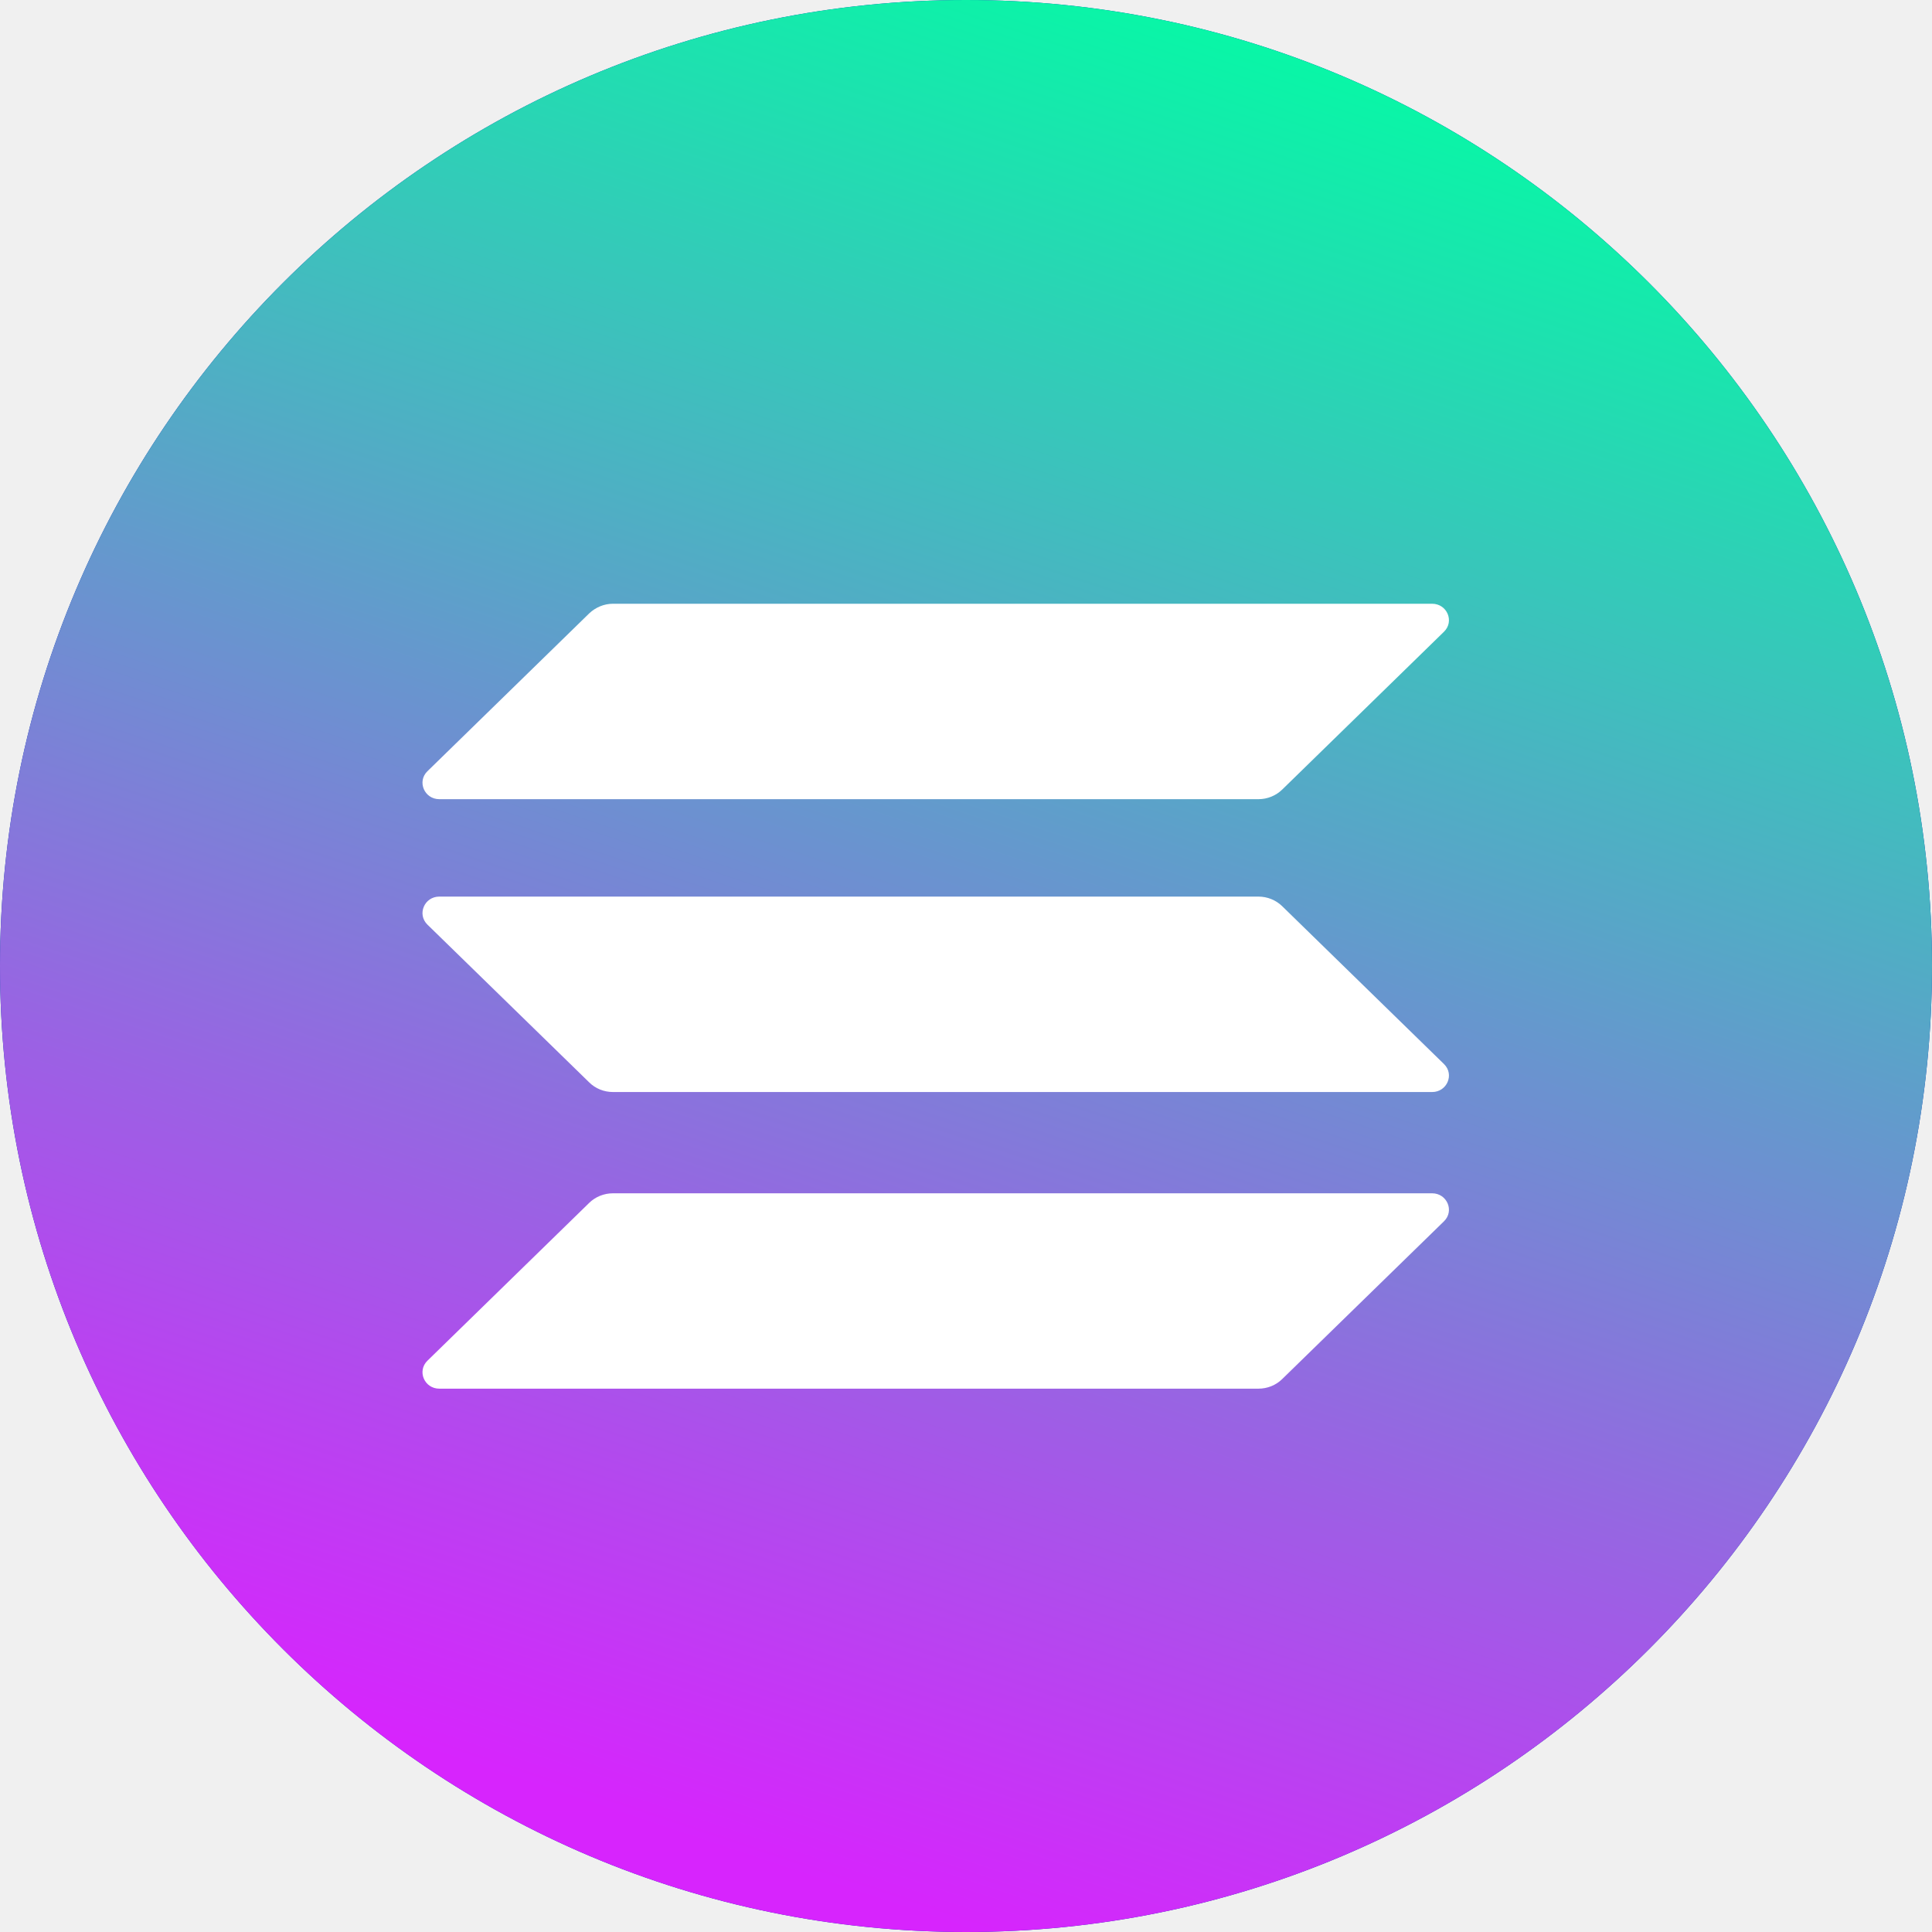
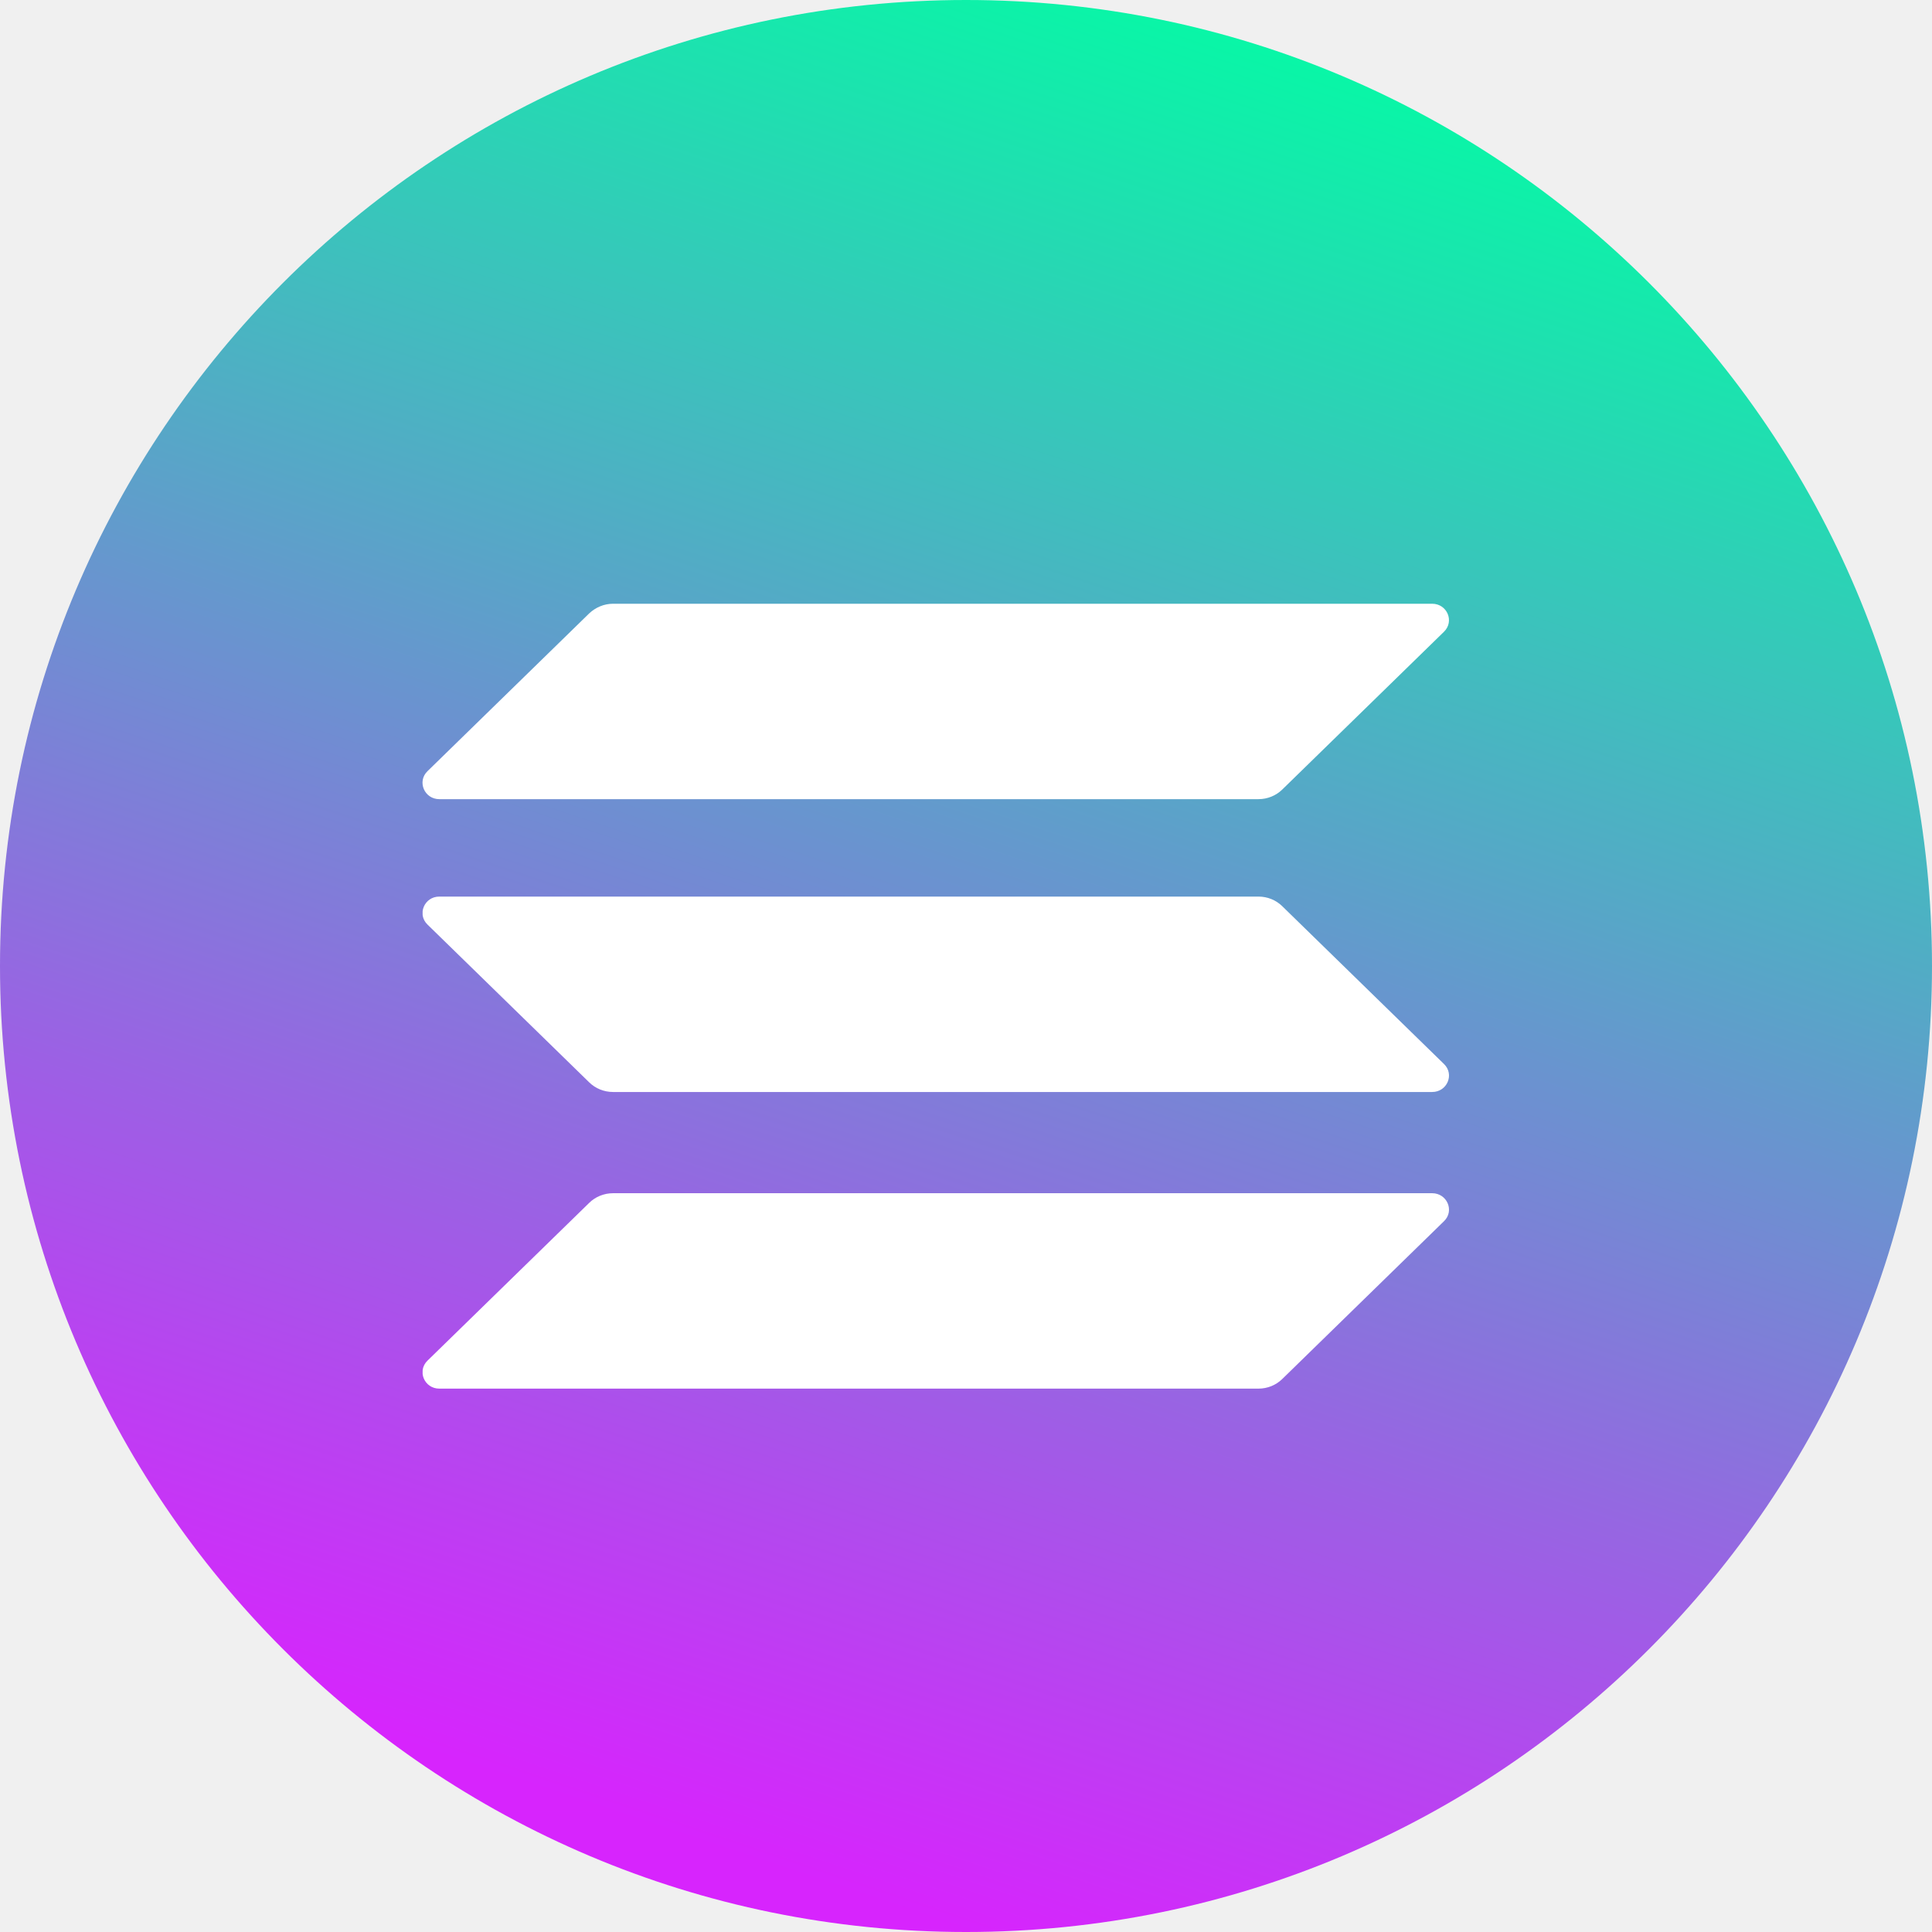
- <svg xmlns="http://www.w3.org/2000/svg" width="26" height="26" viewBox="0 0 26 26" fill="none">
-   <circle cx="13" cy="13" r="13" fill="#0033AD" />
-   <path fill-rule="evenodd" clip-rule="evenodd" d="M12.957 6.587C13.046 6.592 13.134 6.571 13.211 6.525C13.288 6.48 13.35 6.413 13.388 6.333C13.427 6.253 13.441 6.163 13.428 6.075C13.416 5.987 13.378 5.904 13.319 5.838C13.259 5.771 13.181 5.724 13.095 5.702C13.009 5.68 12.918 5.683 12.834 5.713C12.75 5.742 12.677 5.796 12.623 5.867C12.57 5.938 12.538 6.023 12.533 6.112C12.527 6.232 12.568 6.348 12.647 6.437C12.726 6.526 12.838 6.58 12.957 6.587ZM16.873 6.81C16.803 6.811 16.734 6.791 16.675 6.752C16.597 6.701 16.542 6.62 16.523 6.529C16.504 6.437 16.522 6.341 16.573 6.263C16.612 6.204 16.666 6.158 16.731 6.131C16.795 6.103 16.866 6.096 16.935 6.109C17.004 6.122 17.067 6.155 17.117 6.204C17.167 6.253 17.202 6.315 17.216 6.384C17.23 6.453 17.224 6.524 17.198 6.589C17.172 6.654 17.127 6.709 17.069 6.749C17.011 6.788 16.943 6.81 16.873 6.81ZM9.257 6.789C9.319 6.758 9.37 6.708 9.404 6.647C9.438 6.586 9.453 6.516 9.448 6.447C9.442 6.377 9.416 6.311 9.373 6.256C9.33 6.201 9.271 6.16 9.205 6.138C9.139 6.117 9.067 6.115 9 6.134C8.933 6.152 8.873 6.191 8.827 6.243C8.781 6.296 8.752 6.362 8.744 6.431C8.735 6.5 8.747 6.57 8.778 6.633C8.799 6.675 8.828 6.712 8.864 6.742C8.899 6.773 8.94 6.796 8.985 6.811C9.029 6.825 9.076 6.831 9.123 6.827C9.169 6.824 9.215 6.811 9.257 6.789ZM9.604 13.93C9.41 13.713 9.311 13.428 9.328 13.138L9.325 13.139C9.337 12.926 9.412 12.721 9.539 12.549C9.667 12.378 9.841 12.247 10.042 12.174C10.243 12.101 10.46 12.088 10.668 12.137C10.876 12.186 11.065 12.295 11.212 12.45C11.359 12.605 11.457 12.8 11.494 13.011C11.531 13.221 11.506 13.438 11.422 13.634C11.338 13.83 11.197 13.998 11.019 14.115C10.841 14.233 10.632 14.295 10.418 14.296H10.358C10.068 14.279 9.797 14.147 9.604 13.93ZM5.049 12.909C5.109 12.873 5.178 12.857 5.248 12.86C5.294 12.863 5.34 12.875 5.382 12.895C5.424 12.915 5.461 12.943 5.492 12.978C5.523 13.012 5.547 13.053 5.562 13.097C5.577 13.141 5.584 13.187 5.581 13.233C5.577 13.303 5.552 13.37 5.51 13.426C5.468 13.482 5.411 13.524 5.345 13.547C5.279 13.57 5.207 13.573 5.14 13.555C5.072 13.538 5.011 13.501 4.965 13.448C4.918 13.396 4.888 13.332 4.878 13.262C4.869 13.193 4.88 13.123 4.91 13.06C4.94 12.997 4.989 12.944 5.049 12.909ZM10.598 8.505C10.545 8.599 10.465 8.676 10.368 8.724C10.304 8.757 10.235 8.776 10.163 8.781C10.091 8.787 10.019 8.778 9.951 8.755C9.883 8.733 9.82 8.697 9.766 8.65C9.711 8.603 9.667 8.546 9.634 8.482C9.586 8.386 9.567 8.277 9.58 8.17C9.593 8.062 9.638 7.962 9.709 7.88C9.779 7.798 9.872 7.739 9.976 7.71C10.081 7.681 10.191 7.684 10.293 7.718C10.396 7.751 10.486 7.815 10.553 7.9C10.619 7.985 10.659 8.088 10.667 8.196C10.675 8.304 10.651 8.411 10.598 8.505ZM6.633 10.056C6.708 10.105 6.795 10.131 6.884 10.13C6.973 10.129 7.06 10.102 7.133 10.052C7.207 10.002 7.264 9.931 7.298 9.849C7.331 9.766 7.339 9.676 7.321 9.588C7.303 9.501 7.26 9.421 7.196 9.359C7.133 9.297 7.052 9.254 6.965 9.238C6.877 9.221 6.787 9.231 6.705 9.265C6.623 9.3 6.553 9.359 6.504 9.433C6.439 9.533 6.416 9.654 6.44 9.771C6.464 9.888 6.534 9.99 6.633 10.056ZM6.991 12.736C7.084 12.681 7.191 12.655 7.299 12.661C7.444 12.67 7.579 12.735 7.676 12.843C7.772 12.951 7.822 13.094 7.814 13.238C7.808 13.346 7.77 13.45 7.704 13.536C7.639 13.622 7.55 13.687 7.448 13.723C7.346 13.758 7.236 13.763 7.131 13.736C7.027 13.709 6.933 13.651 6.861 13.571C6.789 13.49 6.742 13.39 6.727 13.283C6.712 13.176 6.729 13.067 6.776 12.97C6.823 12.872 6.898 12.791 6.991 12.736ZM6.693 16.335C6.613 16.375 6.547 16.438 6.504 16.515C6.46 16.593 6.44 16.681 6.447 16.77C6.453 16.859 6.486 16.944 6.541 17.014C6.596 17.084 6.67 17.136 6.755 17.164C6.839 17.192 6.93 17.194 7.016 17.17C7.102 17.146 7.179 17.098 7.237 17.03C7.295 16.963 7.332 16.88 7.342 16.791C7.353 16.703 7.338 16.613 7.297 16.534C7.271 16.481 7.234 16.434 7.189 16.395C7.144 16.357 7.092 16.328 7.036 16.309C6.98 16.291 6.921 16.283 6.862 16.288C6.803 16.292 6.745 16.308 6.693 16.335ZM9.174 11.637C9.047 11.639 8.922 11.602 8.816 11.532C8.745 11.486 8.684 11.426 8.636 11.357C8.589 11.287 8.555 11.208 8.538 11.125C8.521 11.043 8.52 10.957 8.536 10.874C8.552 10.791 8.584 10.712 8.63 10.642C8.7 10.535 8.8 10.452 8.917 10.402C9.034 10.353 9.163 10.339 9.288 10.362C9.413 10.386 9.528 10.446 9.619 10.536C9.71 10.625 9.772 10.739 9.798 10.863C9.824 10.988 9.812 11.117 9.764 11.235C9.717 11.353 9.635 11.454 9.53 11.526C9.425 11.598 9.301 11.636 9.174 11.637ZM15.554 8.682C15.645 8.741 15.751 8.772 15.859 8.771C15.967 8.769 16.073 8.736 16.162 8.675C16.251 8.614 16.32 8.528 16.361 8.428C16.401 8.327 16.411 8.217 16.388 8.111C16.366 8.005 16.313 7.909 16.236 7.833C16.159 7.757 16.061 7.706 15.954 7.686C15.848 7.666 15.738 7.678 15.639 7.72C15.539 7.763 15.454 7.834 15.395 7.924C15.356 7.984 15.329 8.052 15.315 8.122C15.302 8.193 15.303 8.266 15.318 8.336C15.332 8.406 15.361 8.473 15.401 8.532C15.442 8.592 15.494 8.643 15.554 8.682ZM15.64 12.097C15.496 12.089 15.353 12.109 15.217 12.156C15.082 12.203 14.956 12.277 14.849 12.373C14.633 12.566 14.502 12.837 14.485 13.127C14.468 13.416 14.567 13.701 14.76 13.917C14.954 14.134 15.225 14.265 15.514 14.282H15.578C15.789 14.282 15.995 14.22 16.172 14.106C16.35 13.991 16.49 13.827 16.576 13.635C16.662 13.442 16.691 13.228 16.658 13.02C16.626 12.811 16.534 12.617 16.393 12.459C16.298 12.352 16.182 12.264 16.053 12.202C15.924 12.14 15.783 12.104 15.64 12.097ZM11.128 11.897C10.955 11.791 10.815 11.638 10.725 11.457C10.641 11.29 10.601 11.105 10.61 10.918C10.618 10.732 10.674 10.551 10.771 10.392C10.869 10.233 11.006 10.102 11.169 10.011C11.332 9.92 11.515 9.872 11.701 9.872C11.904 9.871 12.102 9.926 12.275 10.032C12.448 10.138 12.588 10.289 12.679 10.47C12.764 10.637 12.804 10.822 12.796 11.009C12.789 11.196 12.733 11.378 12.635 11.537C12.537 11.697 12.4 11.828 12.237 11.92C12.073 12.011 11.889 12.059 11.702 12.059C11.499 12.059 11.3 12.003 11.128 11.897ZM19.306 10.055C19.386 10.015 19.451 9.952 19.495 9.874C19.539 9.797 19.559 9.708 19.552 9.619C19.546 9.531 19.513 9.446 19.458 9.376C19.403 9.306 19.329 9.253 19.244 9.225C19.16 9.197 19.069 9.195 18.983 9.219C18.897 9.243 18.821 9.291 18.762 9.359C18.704 9.426 18.668 9.509 18.657 9.598C18.646 9.686 18.661 9.775 18.701 9.855C18.755 9.962 18.849 10.043 18.962 10.08C19.076 10.117 19.199 10.108 19.306 10.055ZM16.262 10.661C16.324 10.55 16.418 10.46 16.532 10.403C16.607 10.365 16.69 10.342 16.774 10.336C16.858 10.329 16.943 10.34 17.023 10.366C17.103 10.393 17.177 10.435 17.241 10.49C17.305 10.545 17.358 10.613 17.396 10.688C17.453 10.802 17.475 10.93 17.46 11.056C17.444 11.182 17.392 11.301 17.308 11.397C17.225 11.494 17.116 11.563 16.993 11.597C16.87 11.631 16.74 11.628 16.62 11.588C16.499 11.548 16.393 11.473 16.314 11.373C16.236 11.273 16.189 11.152 16.18 11.025C16.17 10.898 16.199 10.771 16.262 10.661ZM13.313 9.332C13.204 9.396 13.077 9.427 12.95 9.42C12.78 9.41 12.62 9.333 12.507 9.206C12.393 9.078 12.335 8.911 12.344 8.741C12.351 8.614 12.396 8.492 12.473 8.39C12.549 8.289 12.654 8.212 12.774 8.17C12.895 8.128 13.024 8.123 13.147 8.155C13.271 8.187 13.382 8.254 13.466 8.349C13.551 8.444 13.605 8.562 13.623 8.688C13.641 8.814 13.621 8.942 13.566 9.057C13.511 9.171 13.423 9.267 13.313 9.332ZM9.471 15.986C9.584 15.928 9.678 15.838 9.741 15.728C9.804 15.617 9.832 15.49 9.822 15.363C9.813 15.236 9.766 15.115 9.688 15.015C9.609 14.915 9.503 14.84 9.382 14.8C9.261 14.76 9.132 14.757 9.009 14.791C8.886 14.825 8.777 14.895 8.694 14.992C8.611 15.088 8.558 15.207 8.543 15.333C8.527 15.459 8.55 15.587 8.607 15.701C8.684 15.853 8.818 15.969 8.98 16.022C9.142 16.075 9.318 16.062 9.471 15.986ZM13.191 11.047C13.171 10.804 13.233 10.562 13.366 10.358C13.466 10.206 13.602 10.081 13.762 9.995C13.922 9.909 14.101 9.864 14.283 9.864C14.526 9.864 14.762 9.946 14.954 10.095C15.146 10.245 15.282 10.454 15.342 10.691C15.401 10.927 15.38 11.176 15.282 11.398C15.184 11.621 15.015 11.805 14.8 11.921C14.586 12.036 14.34 12.077 14.1 12.037C13.86 11.996 13.64 11.877 13.475 11.697C13.311 11.518 13.21 11.289 13.191 11.047ZM15.267 14.933C15.18 14.759 15.047 14.612 14.884 14.506C14.72 14.401 14.531 14.341 14.337 14.332C14.142 14.324 13.949 14.368 13.777 14.459C13.605 14.55 13.461 14.686 13.359 14.852C13.257 15.018 13.201 15.207 13.197 15.402C13.193 15.597 13.241 15.789 13.335 15.959C13.43 16.129 13.569 16.27 13.737 16.369C13.905 16.467 14.096 16.519 14.29 16.519C14.462 16.518 14.63 16.477 14.783 16.4C15.041 16.269 15.237 16.041 15.328 15.766C15.419 15.491 15.397 15.192 15.267 14.933ZM16.823 14.751C16.95 14.75 17.075 14.787 17.181 14.857C17.323 14.95 17.422 15.097 17.457 15.264C17.492 15.431 17.459 15.604 17.366 15.747C17.296 15.854 17.196 15.937 17.079 15.986C16.962 16.036 16.832 16.05 16.707 16.026C16.582 16.002 16.467 15.942 16.377 15.853C16.286 15.764 16.224 15.649 16.198 15.525C16.172 15.4 16.184 15.271 16.232 15.153C16.279 15.035 16.361 14.934 16.466 14.862C16.571 14.791 16.695 14.752 16.823 14.751ZM19.274 13.213C19.28 13.105 19.254 12.998 19.2 12.905C19.145 12.812 19.064 12.737 18.966 12.69C18.869 12.643 18.76 12.626 18.653 12.641C18.546 12.656 18.446 12.703 18.365 12.775C18.285 12.847 18.227 12.941 18.2 13.046C18.173 13.15 18.177 13.26 18.213 13.362C18.249 13.464 18.314 13.553 18.4 13.619C18.486 13.684 18.59 13.722 18.698 13.728C18.842 13.736 18.984 13.686 19.093 13.59C19.201 13.493 19.266 13.358 19.274 13.213ZM20.593 12.873C20.653 12.837 20.723 12.82 20.793 12.825C20.886 12.83 20.974 12.873 21.036 12.943C21.099 13.012 21.131 13.104 21.125 13.198C21.122 13.268 21.097 13.335 21.055 13.391C21.012 13.447 20.955 13.489 20.889 13.512C20.823 13.535 20.751 13.538 20.683 13.52C20.616 13.503 20.555 13.466 20.508 13.413C20.461 13.361 20.431 13.296 20.422 13.227C20.412 13.158 20.423 13.087 20.454 13.024C20.484 12.961 20.532 12.908 20.593 12.873ZM19.366 16.333C19.292 16.284 19.205 16.259 19.116 16.259C19.027 16.26 18.94 16.287 18.866 16.337C18.793 16.388 18.736 16.458 18.702 16.541C18.669 16.623 18.661 16.714 18.679 16.801C18.697 16.888 18.741 16.968 18.804 17.031C18.868 17.093 18.948 17.135 19.036 17.152C19.123 17.168 19.214 17.159 19.296 17.124C19.378 17.089 19.447 17.031 19.496 16.956C19.529 16.907 19.551 16.852 19.562 16.794C19.573 16.735 19.573 16.676 19.56 16.618C19.548 16.56 19.525 16.505 19.492 16.456C19.459 16.407 19.416 16.365 19.366 16.333ZM9.129 19.579C9.199 19.579 9.267 19.599 9.326 19.637C9.365 19.663 9.398 19.696 9.424 19.734C9.45 19.773 9.469 19.816 9.478 19.861C9.487 19.907 9.488 19.954 9.479 20C9.47 20.045 9.453 20.089 9.427 20.128C9.389 20.186 9.334 20.232 9.27 20.259C9.205 20.287 9.134 20.294 9.065 20.281C8.996 20.268 8.933 20.235 8.883 20.186C8.833 20.137 8.799 20.074 8.785 20.005C8.771 19.937 8.777 19.866 8.803 19.801C8.83 19.736 8.875 19.68 8.932 19.641C8.99 19.601 9.059 19.58 9.129 19.579ZM16.738 19.6C16.675 19.631 16.623 19.68 16.589 19.741C16.554 19.802 16.539 19.872 16.544 19.942C16.549 20.012 16.575 20.078 16.618 20.134C16.661 20.189 16.72 20.23 16.786 20.252C16.852 20.274 16.924 20.275 16.991 20.257C17.059 20.238 17.119 20.2 17.165 20.147C17.211 20.094 17.24 20.028 17.248 19.959C17.257 19.889 17.244 19.819 17.213 19.756C17.192 19.715 17.163 19.678 17.128 19.647C17.093 19.617 17.052 19.594 17.008 19.579C16.963 19.565 16.917 19.559 16.871 19.563C16.824 19.566 16.779 19.579 16.738 19.6ZM12.804 15.341C12.824 15.583 12.762 15.825 12.629 16.029C12.53 16.181 12.394 16.306 12.234 16.393C12.074 16.479 11.895 16.524 11.713 16.523C11.47 16.523 11.233 16.442 11.041 16.292C10.849 16.143 10.713 15.933 10.653 15.697C10.594 15.461 10.614 15.212 10.712 14.989C10.81 14.766 10.98 14.582 11.194 14.467C11.408 14.351 11.655 14.31 11.895 14.351C12.135 14.391 12.355 14.51 12.52 14.69C12.684 14.869 12.784 15.098 12.804 15.341ZM10.443 17.708C10.353 17.648 10.247 17.617 10.139 17.619C10.031 17.62 9.925 17.653 9.836 17.713C9.747 17.774 9.678 17.86 9.637 17.96C9.597 18.061 9.587 18.171 9.609 18.276C9.631 18.382 9.684 18.479 9.761 18.555C9.838 18.63 9.936 18.681 10.042 18.702C10.148 18.722 10.258 18.71 10.358 18.668C10.457 18.625 10.542 18.555 10.601 18.464C10.68 18.343 10.708 18.195 10.679 18.053C10.649 17.912 10.564 17.787 10.443 17.708ZM12.743 19.864C12.82 19.819 12.908 19.797 12.997 19.802C13.056 19.805 13.114 19.82 13.167 19.846C13.22 19.872 13.268 19.908 13.307 19.952C13.347 19.996 13.377 20.047 13.396 20.103C13.416 20.159 13.424 20.218 13.421 20.277C13.416 20.366 13.384 20.452 13.331 20.523C13.277 20.594 13.204 20.647 13.12 20.677C13.036 20.706 12.945 20.71 12.859 20.687C12.772 20.665 12.695 20.617 12.636 20.551C12.576 20.485 12.538 20.402 12.526 20.314C12.513 20.226 12.527 20.136 12.566 20.056C12.605 19.976 12.666 19.909 12.743 19.864ZM12.999 16.97C12.872 16.962 12.745 16.993 12.636 17.057C12.526 17.121 12.437 17.216 12.382 17.331C12.326 17.445 12.305 17.574 12.323 17.7C12.34 17.826 12.395 17.944 12.479 18.04C12.564 18.135 12.675 18.203 12.798 18.235C12.921 18.267 13.051 18.261 13.171 18.22C13.292 18.178 13.397 18.101 13.473 18C13.55 17.898 13.595 17.776 13.602 17.649C13.612 17.479 13.554 17.312 13.441 17.185C13.328 17.057 13.169 16.98 12.999 16.97ZM15.399 17.885C15.453 17.79 15.532 17.714 15.629 17.665C15.693 17.632 15.762 17.612 15.834 17.607C15.906 17.601 15.977 17.61 16.046 17.632C16.114 17.654 16.177 17.69 16.232 17.736C16.286 17.783 16.331 17.84 16.363 17.904C16.413 18 16.432 18.109 16.419 18.216C16.407 18.324 16.363 18.425 16.292 18.508C16.222 18.59 16.129 18.65 16.025 18.679C15.921 18.708 15.81 18.706 15.707 18.673C15.604 18.639 15.513 18.576 15.447 18.491C15.38 18.406 15.339 18.303 15.331 18.195C15.323 18.087 15.346 17.979 15.399 17.885Z" fill="white" />
-   <circle cx="13" cy="13" r="13" fill="url(#paint0_linear_1464:677)" />
-   <g clip-path="url(#clip0_1464:677)">
-     <path d="M7.93 16.187C8.013 16.106 8.128 16.059 8.249 16.059H19.273C19.474 16.059 19.575 16.296 19.433 16.435L17.255 18.559C17.172 18.641 17.057 18.688 16.936 18.688H5.912C5.711 18.688 5.61 18.451 5.752 18.312L7.93 16.187Z" fill="white" />
-     <path d="M7.93 8.254C8.017 8.172 8.131 8.125 8.249 8.125H19.273C19.474 8.125 19.575 8.362 19.433 8.501L17.255 10.626C17.172 10.707 17.057 10.755 16.936 10.755H5.912C5.711 10.755 5.61 10.517 5.752 10.379L7.93 8.254Z" fill="white" />
-     <path d="M17.255 12.195C17.172 12.114 17.057 12.066 16.936 12.066H5.912C5.711 12.066 5.61 12.304 5.752 12.443L7.93 14.567C8.013 14.649 8.128 14.696 8.249 14.696H19.273C19.474 14.696 19.575 14.459 19.433 14.32L17.255 12.195Z" fill="white" />
+ <svg xmlns="http://www.w3.org/2000/svg" width="28" height="28" viewBox="0 0 28 28" fill="none">
+   <path fill-rule="evenodd" clip-rule="evenodd" d="M13.954 6.587C14.05 6.592 14.145 6.571 14.227 6.525C14.31 6.48 14.377 6.413 14.418 6.333C14.46 6.253 14.475 6.163 14.461 6.075C14.448 5.987 14.407 5.904 14.343 5.838C14.279 5.771 14.196 5.724 14.103 5.702C14.01 5.68 13.912 5.683 13.822 5.713C13.731 5.742 13.652 5.796 13.594 5.867C13.537 5.938 13.503 6.023 13.498 6.112C13.49 6.232 13.534 6.348 13.62 6.437C13.706 6.526 13.826 6.58 13.954 6.587ZM18.171 6.81C18.095 6.811 18.021 6.791 17.958 6.752C17.874 6.701 17.815 6.621 17.794 6.529C17.773 6.437 17.793 6.341 17.848 6.263C17.889 6.204 17.948 6.158 18.018 6.131C18.087 6.103 18.164 6.096 18.238 6.109C18.312 6.122 18.38 6.155 18.434 6.204C18.488 6.253 18.525 6.316 18.54 6.384C18.556 6.453 18.549 6.524 18.521 6.589C18.492 6.654 18.444 6.709 18.382 6.749C18.32 6.788 18.246 6.81 18.171 6.81ZM9.968 6.79C10.035 6.758 10.09 6.708 10.127 6.647C10.164 6.586 10.18 6.516 10.174 6.447C10.168 6.377 10.14 6.311 10.094 6.256C10.047 6.201 9.984 6.16 9.913 6.138C9.841 6.117 9.765 6.115 9.692 6.134C9.62 6.152 9.555 6.191 9.506 6.244C9.457 6.296 9.425 6.362 9.416 6.431C9.407 6.5 9.42 6.57 9.453 6.633C9.476 6.675 9.507 6.712 9.545 6.742C9.583 6.773 9.628 6.796 9.676 6.811C9.724 6.825 9.774 6.831 9.824 6.827C9.874 6.824 9.923 6.811 9.968 6.79ZM10.342 13.93C10.134 13.713 10.027 13.429 10.045 13.139L10.042 13.139C10.055 12.926 10.135 12.721 10.273 12.549C10.41 12.378 10.598 12.247 10.814 12.174C11.03 12.101 11.265 12.088 11.489 12.137C11.713 12.186 11.916 12.295 12.074 12.45C12.232 12.606 12.338 12.8 12.378 13.011C12.418 13.221 12.391 13.438 12.3 13.634C12.209 13.83 12.059 13.998 11.867 14.115C11.674 14.233 11.45 14.296 11.219 14.296H11.155C10.843 14.279 10.55 14.147 10.342 13.93ZM5.437 12.909C5.502 12.873 5.577 12.857 5.652 12.86C5.702 12.863 5.751 12.875 5.796 12.895C5.841 12.915 5.881 12.943 5.914 12.978C5.948 13.012 5.973 13.053 5.99 13.097C6.006 13.141 6.013 13.187 6.01 13.233C6.006 13.303 5.979 13.37 5.934 13.426C5.889 13.482 5.827 13.524 5.756 13.547C5.685 13.57 5.608 13.573 5.535 13.555C5.462 13.538 5.397 13.501 5.347 13.448C5.297 13.396 5.264 13.332 5.254 13.262C5.243 13.193 5.255 13.123 5.288 13.06C5.32 12.997 5.372 12.944 5.437 12.909ZM11.413 8.505C11.356 8.6 11.27 8.676 11.166 8.724C11.097 8.757 11.022 8.776 10.945 8.781C10.868 8.787 10.79 8.778 10.717 8.755C10.643 8.733 10.576 8.697 10.517 8.65C10.459 8.604 10.41 8.546 10.376 8.482C10.323 8.386 10.303 8.277 10.317 8.17C10.331 8.063 10.38 7.962 10.456 7.88C10.531 7.798 10.632 7.739 10.744 7.71C10.856 7.681 10.975 7.684 11.085 7.718C11.196 7.752 11.293 7.815 11.365 7.9C11.437 7.985 11.479 8.088 11.488 8.196C11.497 8.304 11.471 8.411 11.413 8.505ZM7.143 10.056C7.223 10.105 7.317 10.131 7.413 10.13C7.509 10.129 7.603 10.102 7.682 10.052C7.761 10.002 7.823 9.931 7.859 9.849C7.895 9.766 7.904 9.676 7.884 9.588C7.865 9.501 7.818 9.421 7.749 9.359C7.681 9.297 7.594 9.254 7.5 9.238C7.406 9.221 7.309 9.231 7.22 9.265C7.132 9.3 7.057 9.359 7.004 9.433C6.934 9.533 6.909 9.654 6.935 9.771C6.961 9.888 7.036 9.99 7.143 10.056ZM7.529 12.736C7.629 12.681 7.745 12.655 7.861 12.661C8.017 12.67 8.163 12.735 8.266 12.843C8.37 12.951 8.424 13.093 8.415 13.238C8.408 13.346 8.367 13.45 8.297 13.536C8.227 13.622 8.131 13.687 8.021 13.723C7.912 13.758 7.793 13.763 7.68 13.736C7.568 13.709 7.466 13.651 7.389 13.57C7.311 13.49 7.261 13.39 7.245 13.283C7.229 13.176 7.247 13.067 7.298 12.969C7.348 12.872 7.429 12.791 7.529 12.736ZM7.207 16.335C7.122 16.375 7.051 16.438 7.004 16.515C6.957 16.593 6.935 16.681 6.942 16.77C6.95 16.859 6.985 16.944 7.044 17.014C7.103 17.084 7.183 17.136 7.274 17.164C7.365 17.192 7.463 17.194 7.556 17.17C7.648 17.146 7.731 17.098 7.793 17.03C7.856 16.963 7.895 16.88 7.907 16.791C7.919 16.703 7.902 16.613 7.859 16.534C7.83 16.481 7.79 16.434 7.742 16.395C7.694 16.357 7.638 16.327 7.577 16.309C7.517 16.29 7.453 16.283 7.39 16.288C7.326 16.292 7.264 16.308 7.207 16.335ZM9.88 11.637C9.743 11.639 9.608 11.602 9.494 11.532C9.418 11.486 9.352 11.426 9.301 11.356C9.25 11.287 9.214 11.208 9.195 11.125C9.177 11.043 9.176 10.957 9.193 10.874C9.21 10.791 9.244 10.712 9.294 10.642C9.369 10.535 9.477 10.452 9.603 10.402C9.729 10.352 9.868 10.339 10.003 10.362C10.137 10.386 10.261 10.446 10.359 10.536C10.457 10.625 10.524 10.739 10.552 10.863C10.58 10.988 10.567 11.117 10.516 11.235C10.464 11.353 10.377 11.454 10.264 11.526C10.15 11.598 10.017 11.636 9.88 11.637ZM16.75 8.682C16.848 8.741 16.962 8.772 17.079 8.771C17.195 8.769 17.309 8.736 17.405 8.675C17.501 8.614 17.576 8.528 17.619 8.428C17.662 8.327 17.673 8.217 17.649 8.111C17.625 8.005 17.568 7.909 17.484 7.833C17.401 7.757 17.296 7.706 17.181 7.686C17.067 7.666 16.948 7.678 16.841 7.721C16.734 7.763 16.643 7.834 16.579 7.924C16.537 7.985 16.508 8.052 16.493 8.123C16.479 8.193 16.48 8.266 16.496 8.336C16.512 8.407 16.542 8.473 16.586 8.533C16.63 8.592 16.686 8.643 16.75 8.682ZM16.843 12.097C16.689 12.089 16.534 12.109 16.388 12.156C16.241 12.203 16.107 12.277 15.991 12.373C15.758 12.566 15.617 12.837 15.599 13.127C15.581 13.416 15.688 13.701 15.896 13.918C16.104 14.134 16.396 14.265 16.708 14.282H16.776C17.003 14.282 17.226 14.221 17.416 14.106C17.607 13.991 17.758 13.827 17.851 13.635C17.944 13.442 17.974 13.229 17.939 13.02C17.905 12.811 17.805 12.617 17.654 12.459C17.552 12.352 17.427 12.265 17.288 12.202C17.148 12.14 16.997 12.104 16.843 12.097ZM11.983 11.897C11.797 11.791 11.647 11.638 11.549 11.457C11.459 11.29 11.417 11.105 11.426 10.918C11.434 10.732 11.494 10.551 11.6 10.392C11.705 10.234 11.852 10.102 12.028 10.011C12.203 9.92 12.4 9.872 12.601 9.872C12.819 9.871 13.033 9.927 13.219 10.032C13.405 10.138 13.556 10.289 13.654 10.47C13.745 10.637 13.789 10.822 13.78 11.009C13.772 11.196 13.712 11.378 13.607 11.537C13.501 11.697 13.354 11.828 13.178 11.92C13.002 12.011 12.804 12.059 12.602 12.059C12.384 12.059 12.17 12.003 11.983 11.897ZM20.791 10.055C20.877 10.014 20.948 9.952 20.995 9.874C21.042 9.797 21.064 9.708 21.056 9.619C21.049 9.531 21.014 9.446 20.955 9.376C20.896 9.306 20.816 9.253 20.725 9.225C20.634 9.197 20.536 9.195 20.444 9.219C20.351 9.243 20.268 9.291 20.206 9.359C20.143 9.426 20.104 9.509 20.092 9.598C20.08 9.686 20.097 9.775 20.14 9.855C20.198 9.962 20.299 10.043 20.421 10.08C20.543 10.117 20.676 10.108 20.791 10.055ZM17.513 10.661C17.58 10.55 17.681 10.46 17.804 10.403C17.885 10.365 17.974 10.342 18.064 10.336C18.155 10.329 18.246 10.34 18.333 10.366C18.419 10.393 18.499 10.435 18.568 10.49C18.637 10.545 18.693 10.613 18.734 10.688C18.796 10.802 18.82 10.93 18.803 11.056C18.786 11.182 18.729 11.301 18.64 11.397C18.55 11.494 18.432 11.563 18.3 11.597C18.168 11.631 18.028 11.628 17.898 11.588C17.768 11.548 17.654 11.473 17.569 11.373C17.485 11.273 17.435 11.152 17.425 11.025C17.415 10.898 17.445 10.771 17.513 10.661ZM14.337 9.332C14.219 9.396 14.083 9.427 13.947 9.42C13.763 9.41 13.591 9.333 13.469 9.206C13.346 9.079 13.284 8.911 13.294 8.741C13.302 8.614 13.35 8.492 13.432 8.39C13.515 8.289 13.628 8.212 13.757 8.17C13.886 8.129 14.026 8.123 14.159 8.155C14.291 8.187 14.411 8.255 14.502 8.349C14.593 8.444 14.652 8.562 14.671 8.688C14.69 8.814 14.669 8.942 14.609 9.057C14.55 9.172 14.455 9.267 14.337 9.332ZM10.199 15.985C10.321 15.928 10.422 15.838 10.49 15.728C10.557 15.617 10.588 15.49 10.578 15.363C10.568 15.236 10.517 15.115 10.433 15.015C10.348 14.915 10.234 14.84 10.104 14.8C9.974 14.76 9.834 14.757 9.702 14.791C9.57 14.825 9.451 14.895 9.362 14.991C9.273 15.088 9.216 15.207 9.199 15.333C9.183 15.459 9.207 15.587 9.269 15.701C9.351 15.853 9.496 15.969 9.67 16.022C9.845 16.075 10.035 16.062 10.199 15.985ZM14.205 11.047C14.184 10.804 14.25 10.562 14.394 10.358C14.502 10.206 14.648 10.081 14.82 9.995C14.992 9.909 15.185 9.864 15.381 9.864C15.643 9.864 15.898 9.946 16.104 10.095C16.311 10.245 16.458 10.454 16.522 10.691C16.586 10.927 16.563 11.176 16.458 11.398C16.352 11.621 16.169 11.805 15.939 11.921C15.708 12.036 15.443 12.077 15.184 12.037C14.925 11.996 14.689 11.877 14.512 11.697C14.334 11.518 14.227 11.289 14.205 11.047ZM16.442 14.933C16.348 14.759 16.205 14.612 16.029 14.506C15.853 14.4 15.649 14.341 15.44 14.332C15.23 14.324 15.023 14.368 14.837 14.459C14.652 14.55 14.497 14.686 14.387 14.852C14.277 15.018 14.217 15.207 14.212 15.402C14.208 15.597 14.259 15.789 14.361 15.959C14.464 16.129 14.613 16.27 14.794 16.369C14.975 16.467 15.18 16.519 15.39 16.519C15.574 16.518 15.756 16.477 15.92 16.4C16.199 16.269 16.41 16.041 16.507 15.766C16.605 15.491 16.582 15.191 16.442 14.933ZM18.117 14.751C18.254 14.75 18.388 14.787 18.502 14.857C18.656 14.95 18.763 15.097 18.8 15.264C18.837 15.431 18.802 15.604 18.701 15.747C18.626 15.854 18.519 15.937 18.392 15.986C18.266 16.036 18.127 16.05 17.993 16.026C17.858 16.002 17.734 15.942 17.636 15.853C17.539 15.764 17.472 15.649 17.444 15.525C17.416 15.4 17.429 15.271 17.48 15.153C17.532 15.035 17.619 14.934 17.733 14.862C17.846 14.791 17.98 14.752 18.117 14.751ZM20.757 13.213C20.764 13.105 20.736 12.998 20.677 12.905C20.617 12.812 20.53 12.737 20.425 12.69C20.32 12.643 20.203 12.626 20.088 12.641C19.973 12.656 19.865 12.703 19.778 12.775C19.691 12.847 19.629 12.941 19.6 13.045C19.571 13.15 19.576 13.26 19.614 13.362C19.652 13.464 19.722 13.553 19.815 13.618C19.908 13.684 20.02 13.722 20.136 13.728C20.292 13.736 20.445 13.686 20.561 13.59C20.678 13.493 20.748 13.358 20.757 13.213ZM22.177 12.873C22.242 12.837 22.317 12.82 22.392 12.825C22.493 12.83 22.587 12.873 22.654 12.943C22.722 13.013 22.756 13.104 22.751 13.198C22.746 13.268 22.72 13.335 22.674 13.391C22.629 13.447 22.567 13.489 22.496 13.512C22.424 13.535 22.348 13.538 22.274 13.52C22.202 13.503 22.136 13.466 22.086 13.413C22.035 13.361 22.003 13.296 21.993 13.227C21.982 13.158 21.994 13.087 22.027 13.024C22.06 12.961 22.112 12.908 22.177 12.873ZM20.856 16.333C20.776 16.284 20.682 16.259 20.586 16.259C20.49 16.26 20.397 16.288 20.317 16.338C20.238 16.388 20.177 16.459 20.141 16.541C20.105 16.624 20.096 16.714 20.116 16.801C20.135 16.889 20.182 16.968 20.25 17.031C20.319 17.093 20.406 17.135 20.5 17.152C20.594 17.169 20.691 17.159 20.78 17.124C20.868 17.089 20.943 17.031 20.996 16.957C21.03 16.907 21.055 16.852 21.067 16.794C21.078 16.736 21.078 16.676 21.065 16.618C21.052 16.56 21.027 16.505 20.991 16.456C20.955 16.407 20.909 16.366 20.856 16.333ZM9.831 19.579C9.906 19.579 9.98 19.599 10.043 19.637C10.085 19.663 10.121 19.696 10.149 19.734C10.177 19.773 10.197 19.816 10.207 19.861C10.217 19.907 10.218 19.954 10.209 20C10.199 20.045 10.18 20.089 10.153 20.128C10.111 20.186 10.052 20.232 9.983 20.259C9.913 20.286 9.837 20.294 9.763 20.281C9.689 20.268 9.621 20.235 9.567 20.186C9.513 20.136 9.476 20.074 9.461 20.005C9.446 19.936 9.453 19.865 9.481 19.8C9.509 19.736 9.558 19.68 9.62 19.641C9.682 19.601 9.756 19.58 9.831 19.579ZM18.025 19.6C17.958 19.631 17.902 19.68 17.865 19.741C17.828 19.802 17.811 19.872 17.817 19.942C17.822 20.012 17.85 20.078 17.896 20.134C17.943 20.189 18.006 20.23 18.077 20.252C18.149 20.274 18.226 20.275 18.299 20.257C18.371 20.238 18.436 20.2 18.485 20.146C18.535 20.093 18.566 20.028 18.575 19.959C18.584 19.889 18.571 19.819 18.537 19.756C18.514 19.715 18.483 19.678 18.445 19.647C18.407 19.617 18.363 19.594 18.316 19.579C18.268 19.565 18.218 19.559 18.168 19.562C18.118 19.566 18.07 19.579 18.025 19.6ZM13.789 15.341C13.81 15.583 13.744 15.826 13.6 16.029C13.493 16.181 13.347 16.306 13.175 16.393C13.002 16.479 12.809 16.524 12.614 16.523C12.352 16.523 12.097 16.442 11.89 16.292C11.684 16.143 11.536 15.933 11.472 15.697C11.408 15.461 11.431 15.212 11.536 14.989C11.642 14.766 11.824 14.583 12.055 14.467C12.286 14.351 12.551 14.31 12.81 14.351C13.068 14.391 13.305 14.51 13.482 14.69C13.66 14.869 13.768 15.098 13.789 15.341ZM11.246 17.708C11.149 17.648 11.035 17.617 10.919 17.618C10.802 17.619 10.689 17.652 10.593 17.713C10.497 17.774 10.422 17.86 10.379 17.96C10.335 18.061 10.325 18.171 10.348 18.276C10.372 18.382 10.429 18.479 10.512 18.555C10.595 18.63 10.7 18.681 10.815 18.702C10.929 18.722 11.047 18.71 11.154 18.668C11.261 18.625 11.353 18.555 11.416 18.464C11.502 18.343 11.532 18.195 11.5 18.053C11.468 17.911 11.377 17.787 11.246 17.708ZM13.723 19.864C13.806 19.819 13.901 19.797 13.997 19.802C14.06 19.806 14.123 19.821 14.18 19.846C14.238 19.872 14.289 19.908 14.331 19.952C14.374 19.996 14.406 20.048 14.427 20.104C14.448 20.159 14.457 20.218 14.453 20.277C14.448 20.366 14.414 20.452 14.356 20.523C14.299 20.594 14.22 20.647 14.129 20.677C14.039 20.706 13.941 20.71 13.848 20.687C13.755 20.665 13.671 20.618 13.608 20.551C13.544 20.485 13.503 20.402 13.489 20.314C13.476 20.226 13.491 20.136 13.533 20.056C13.575 19.976 13.641 19.909 13.723 19.864ZM13.999 16.97C13.862 16.962 13.726 16.993 13.607 17.057C13.489 17.121 13.394 17.216 13.334 17.331C13.274 17.446 13.252 17.574 13.271 17.7C13.29 17.826 13.348 17.944 13.439 18.04C13.53 18.135 13.65 18.203 13.783 18.235C13.915 18.267 14.055 18.262 14.185 18.22C14.314 18.178 14.428 18.101 14.51 18C14.593 17.898 14.641 17.776 14.649 17.649C14.659 17.479 14.597 17.312 14.475 17.185C14.353 17.058 14.182 16.98 13.999 16.97ZM16.584 17.885C16.641 17.79 16.727 17.714 16.831 17.665C16.9 17.632 16.975 17.613 17.052 17.607C17.129 17.601 17.207 17.61 17.28 17.632C17.354 17.654 17.422 17.69 17.48 17.736C17.539 17.783 17.587 17.84 17.622 17.904C17.675 18 17.697 18.109 17.683 18.217C17.669 18.324 17.622 18.425 17.546 18.508C17.47 18.59 17.37 18.65 17.258 18.679C17.145 18.708 17.026 18.706 16.916 18.673C16.805 18.639 16.707 18.576 16.635 18.491C16.563 18.406 16.52 18.303 16.511 18.195C16.502 18.087 16.527 17.979 16.584 17.885Z" fill="white" />
+   <circle cx="14" cy="14" r="14" fill="url(#paint0_linear_1782_3172)" />
+   <g clip-path="url(#clip0_1782_3172)">
+     <path d="M8.54 17.432C8.63 17.344 8.754 17.293 8.885 17.293H20.756C20.973 17.293 21.082 17.549 20.928 17.698L18.583 19.986C18.493 20.074 18.37 20.125 18.239 20.125H6.367C6.15 20.125 6.042 19.87 6.195 19.72L8.54 17.432Z" fill="white" />
+     <path d="M8.54 8.889C8.634 8.801 8.757 8.75 8.884 8.75H20.756C20.973 8.75 21.081 9.005 20.928 9.155L18.583 11.443C18.493 11.531 18.369 11.582 18.238 11.582H6.367C6.15 11.582 6.042 11.326 6.195 11.177L8.54 8.889Z" fill="white" />
+     <path d="M18.583 13.133C18.493 13.045 18.37 12.994 18.239 12.994H6.367C6.15 12.994 6.042 13.25 6.195 13.399L8.54 15.687C8.63 15.775 8.754 15.826 8.885 15.826H20.756C20.973 15.826 21.082 15.571 20.928 15.421L18.583 13.133Z" fill="white" />
  </g>
  <defs>
-     <linearGradient id="paint0_linear_1464:677" x1="21.531" y1="0.406" x2="13" y2="26" gradientUnits="userSpaceOnUse">
+     <linearGradient id="paint0_linear_1782_3172" x1="23.188" y1="0.438" x2="14" y2="28" gradientUnits="userSpaceOnUse">
      <stop offset="0.022" stop-color="#00FFA3" />
      <stop offset="1" stop-color="#D724FD" />
    </linearGradient>
-     <clipPath id="clip0_1464:677">
-       <rect width="13.812" height="10.562" fill="white" transform="translate(5.6875 8.125)" />
+     <clipPath id="clip0_1782_3172">
+       <rect width="14.875" height="11.375" fill="white" transform="translate(6.125 8.75)" />
    </clipPath>
  </defs>
</svg>
